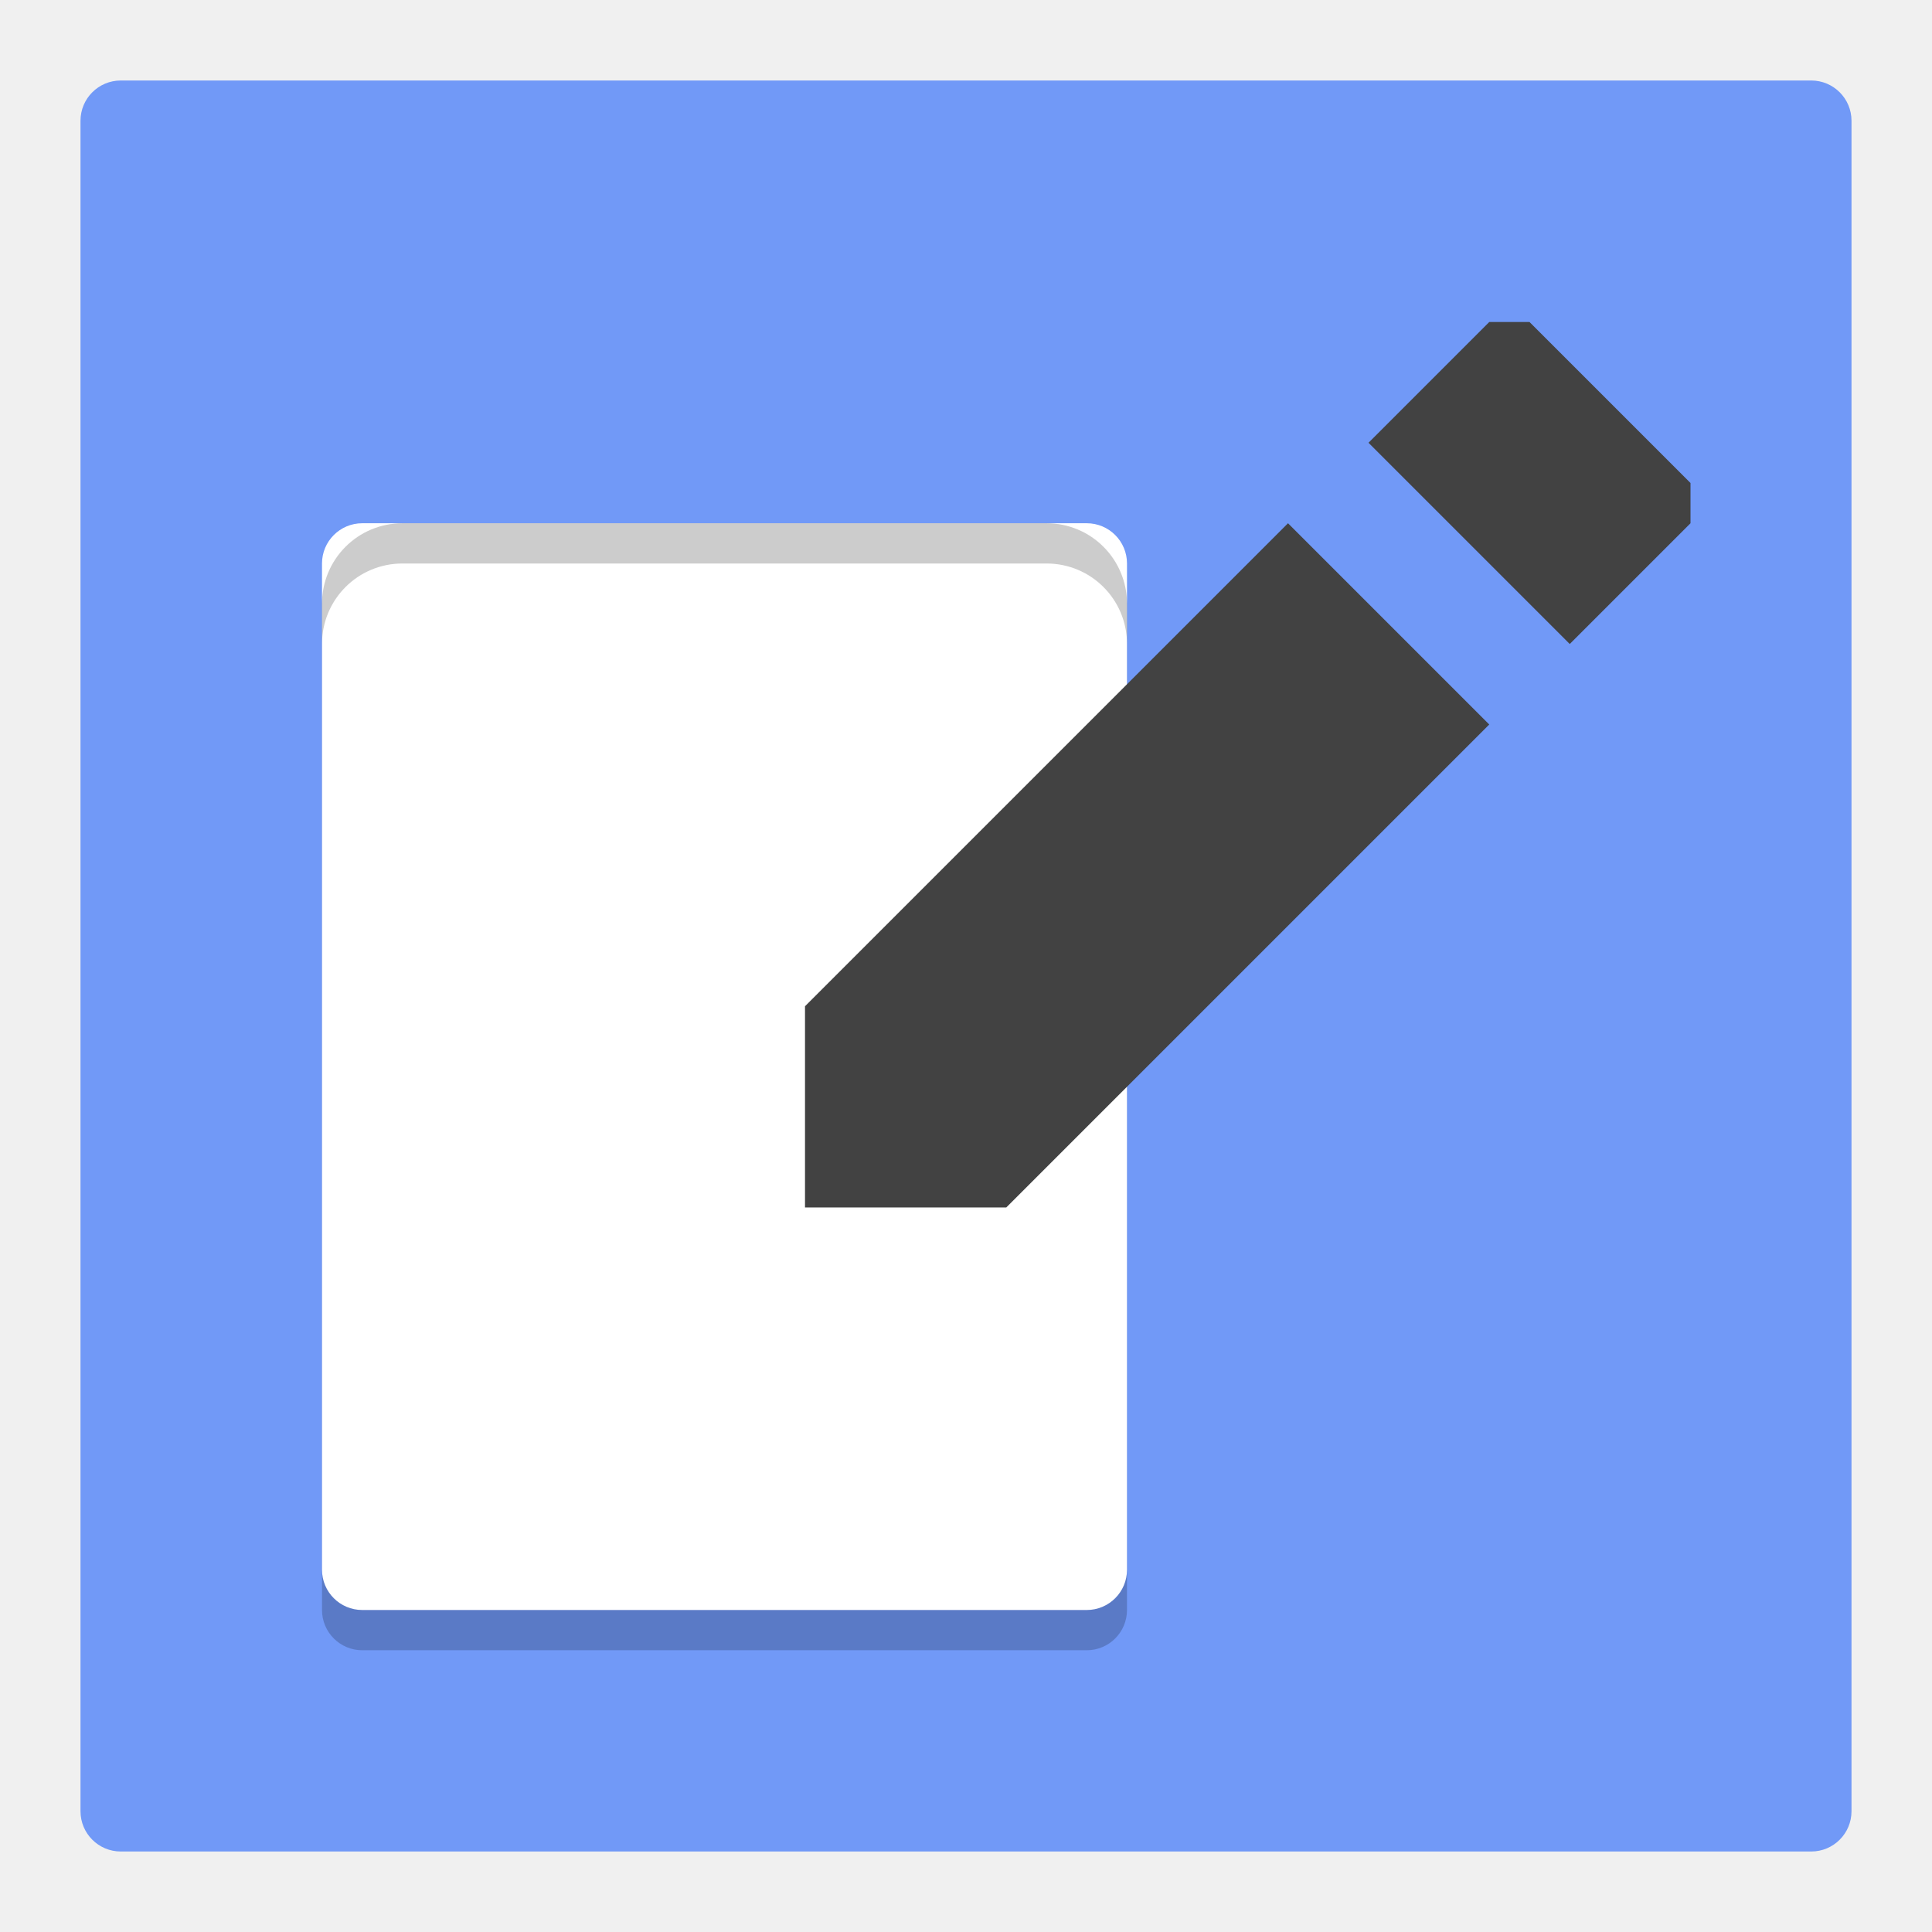
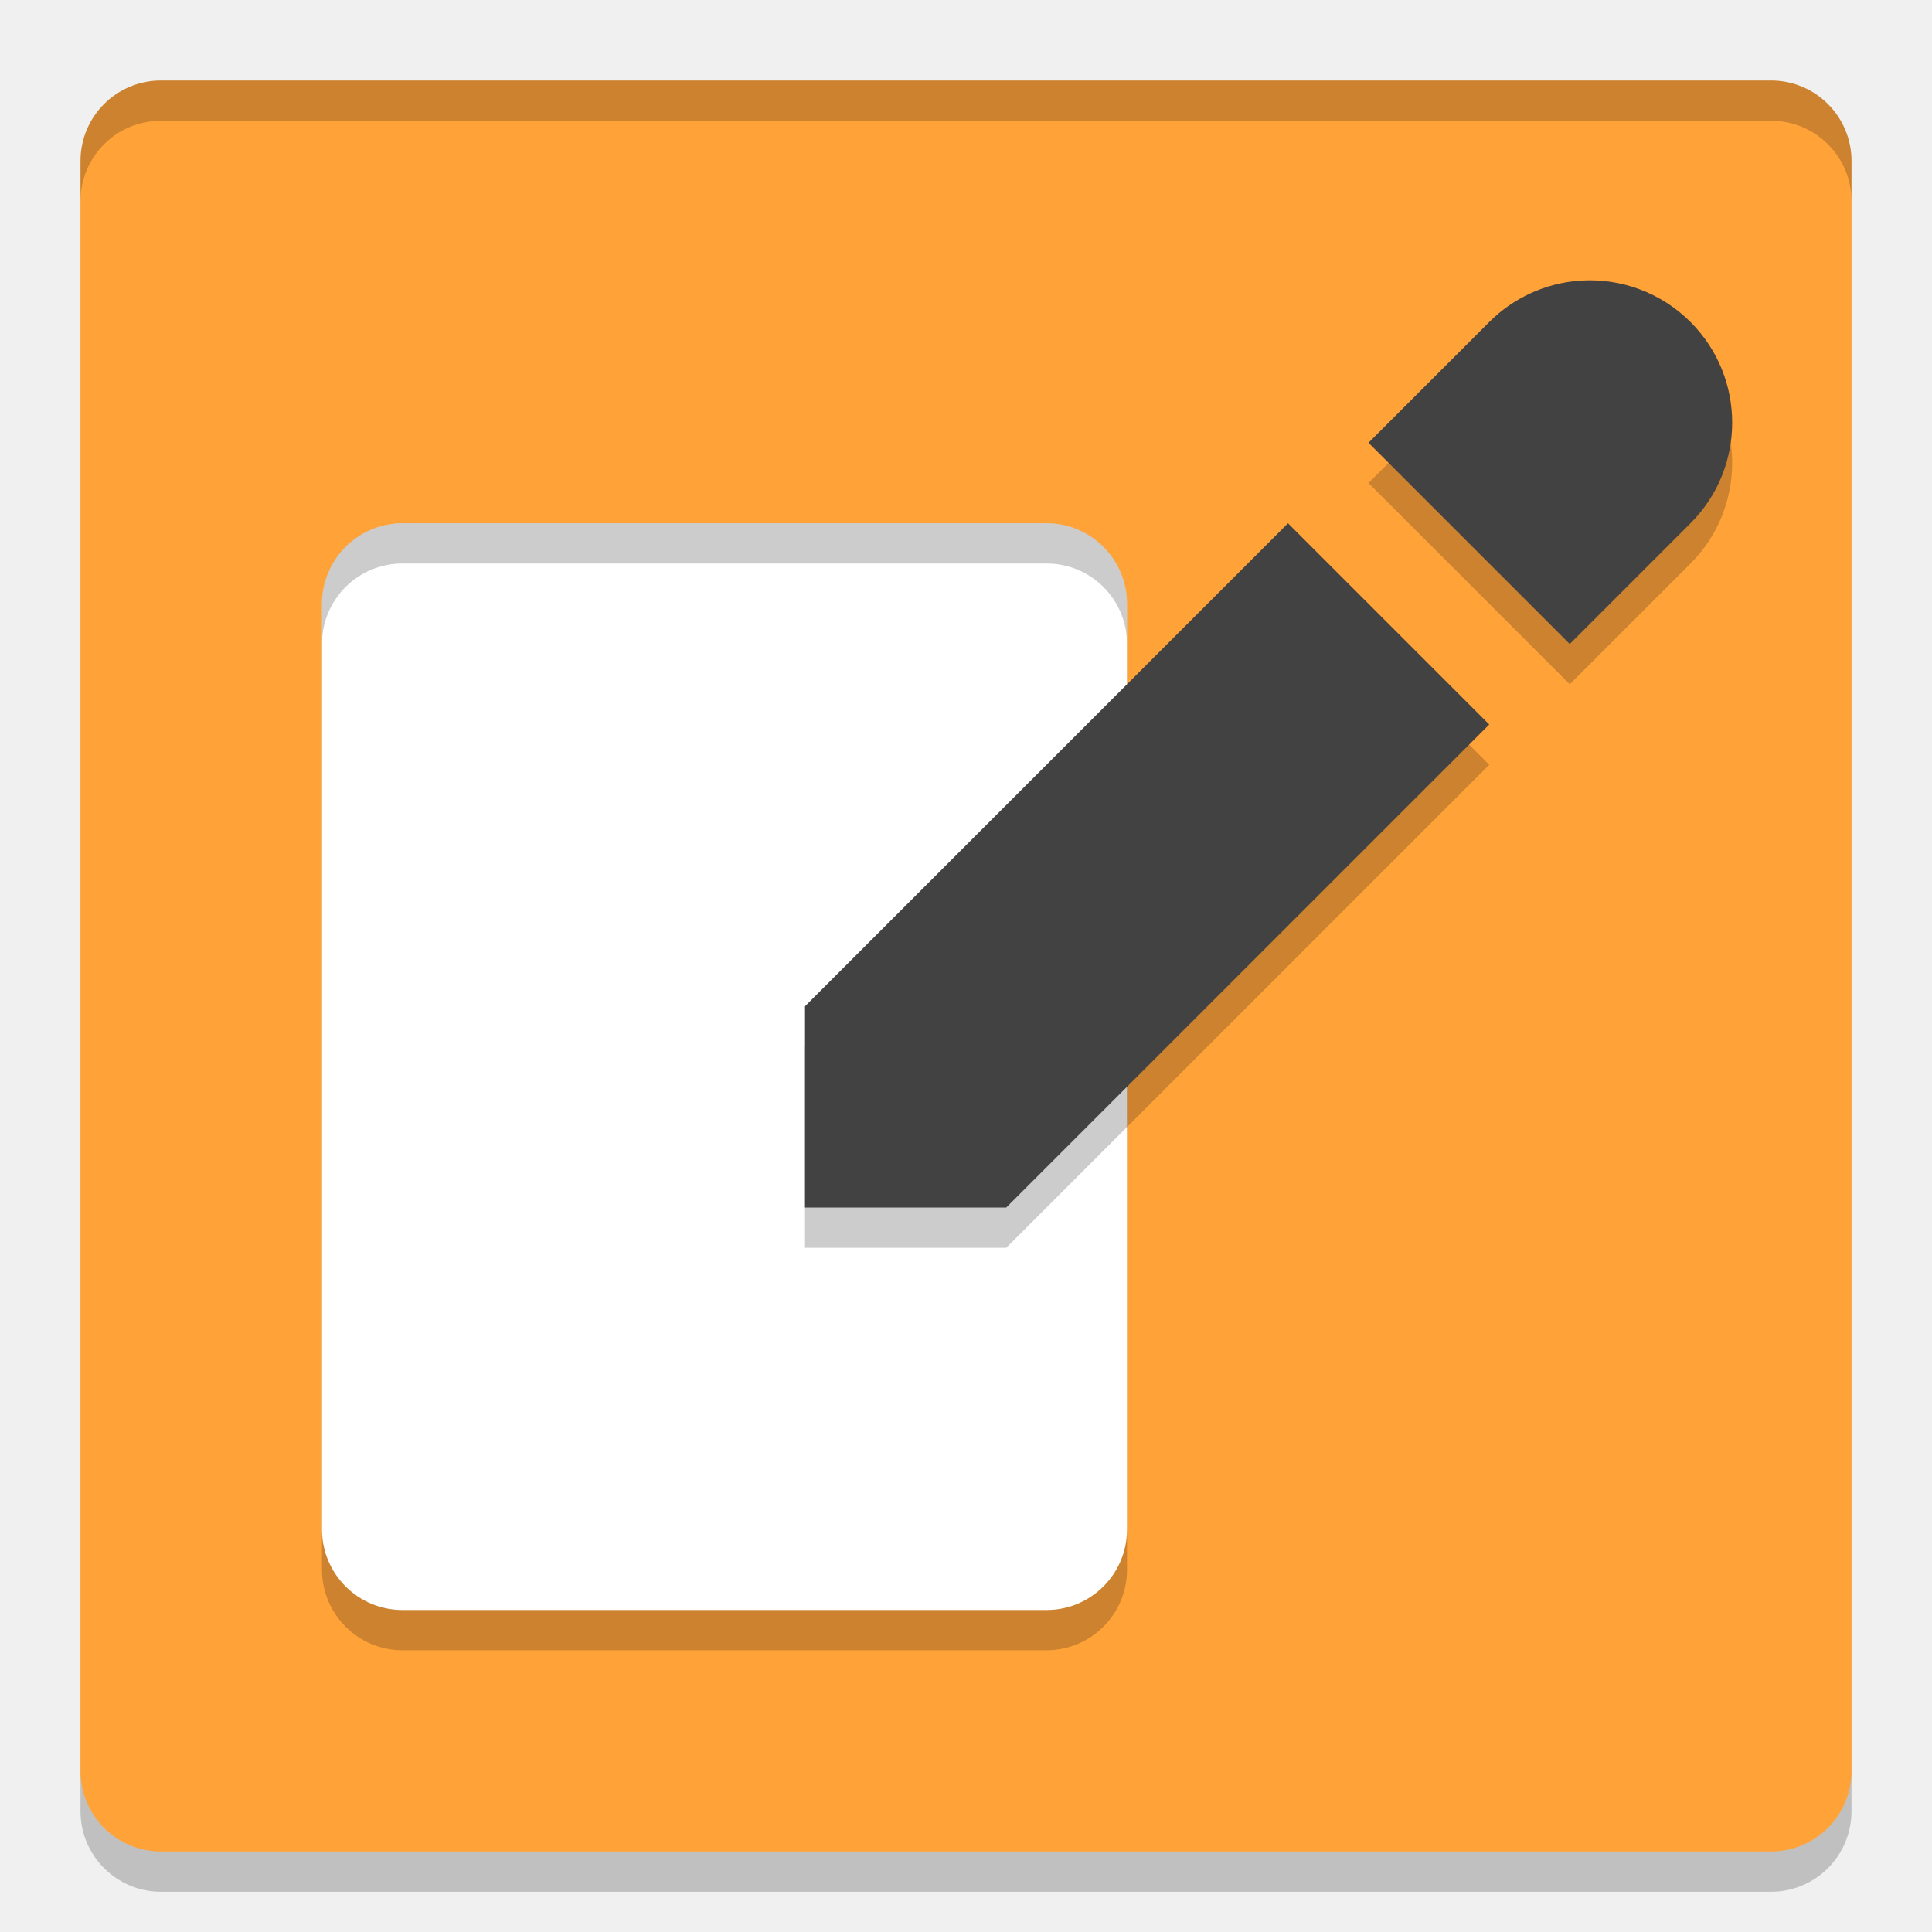
<svg xmlns="http://www.w3.org/2000/svg" width="96" height="96" version="1" id="svg268">
  <defs id="defs272" />
-   <circle style="opacity:0.2;fill:#000000;fill-opacity:1;stroke-width:0;stroke-miterlimit:2;paint-order:markers fill stroke" id="path4401-6" cx="48" cy="50" r="40" />
-   <circle style="display:inline;fill:#c3d5f6;fill-opacity:1;stroke-width:0;stroke-miterlimit:2;paint-order:markers fill stroke" id="path4401" cx="48" cy="48" r="40" />
-   <rect style="fill:#7199f7;fill-opacity:1;stroke-width:0;stroke-miterlimit:0" id="rect1" width="88" height="88" x="4" y="4" rx="2" ry="2" />
-   <rect style="opacity:0.2;fill:#000000;fill-opacity:1;stroke-width:0;stroke-miterlimit:2;paint-order:markers fill stroke" id="rect4722" width="40" height="54" x="16" y="28" rx="2" ry="2" />
-   <rect style="fill:#ffffff;fill-opacity:1;stroke-width:0;stroke-miterlimit:2;paint-order:markers fill stroke" id="rect4722-9" width="40" height="54" x="16" y="26" rx="2" ry="2" />
-   <path id="rect4722-4" style="opacity:0.2;fill:#000000;fill-opacity:1;stroke-width:0;stroke-miterlimit:2;paint-order:markers fill stroke" d="m 16,32 v -2 c 0,-2.216 1.784,-4 4,-4 h 32 c 2.216,0 4,1.784 4,4 v 2 c 0,-2.216 -1.784,-4 -4,-4 H 20 c -2.216,0 -4,1.784 -4,4 z" />
-   <path style="color:#444444;display:inline;fill:#424242;fill-opacity:1;stroke-width:1" class="ColorScheme-Text" d="m 76,16 h -2 l -6,6 10,10 6,-6 c 0,-0.667 0,-1.333 0,-2 z M 64,26 40,50 v 9.999 L 50,60 74,36 Z" id="path1948" />
+   <rect style="display:inline;opacity:0.2;fill:#000000;fill-opacity:1;stroke-width:0;stroke-miterlimit:0" id="rect2475" width="88" height="88" x="4" y="6" rx="4" ry="4" />
+   <rect style="display:inline;fill:#ffa339;fill-opacity:1;stroke-width:0;stroke-miterlimit:0" id="rect1" width="88" height="88" x="4" y="4" rx="4" ry="4" />
+   <path id="rect2475-9" style="display:inline;opacity:0.2;fill:#000000;fill-opacity:1;stroke-width:0;stroke-miterlimit:0" d="M 8,4 C 5.784,4 4,5.784 4,8 v 2 C 4,7.784 5.784,6 8,6 h 80 c 2.216,0 4,1.784 4,4 V 8 C 92,5.784 90.216,4 88,4 Z" />
+   <rect style="display:inline;opacity:0.2;fill:#000000;fill-opacity:1;stroke-width:0;stroke-miterlimit:2;paint-order:markers fill stroke" id="rect4722" width="40" height="54" x="16" y="28" rx="4" ry="4" />
+   <rect style="fill:#ffffff;fill-opacity:1;stroke-width:0;stroke-miterlimit:2;paint-order:markers fill stroke" id="rect4722-9" width="40" height="54" x="16" y="26" rx="4" ry="4" />
+   <path id="rect4722-4" style="display:inline;opacity:0.2;fill:#000000;fill-opacity:1;stroke-width:0;stroke-miterlimit:2;paint-order:markers fill stroke" d="m 16,32 v -2 c 0,-2.216 1.784,-4 4,-4 h 32 c 2.216,0 4,1.784 4,4 v 2 c 0,-2.216 -1.784,-4 -4,-4 H 20 c -2.216,0 -4,1.784 -4,4 z" />
+   <path id="path2945" style="color:#444444;display:inline;opacity:0.2;fill:#000000;fill-opacity:1;stroke-width:1" class="ColorScheme-Text" d="M 78.496,15.946 A 7.072,7.072 0 0 0 74,18.001 l -6,6 10,10 6,-6 A 7.072,7.072 0 0 0 84,18.001 7.072,7.072 0 0 0 78.496,15.946 Z M 64,28.001 l -24,24 v 10 h 10 l 24,-24 z" />
+   <path id="path1948" style="color:#444444;display:inline;fill:#424242;fill-opacity:1;stroke-width:1" class="ColorScheme-Text" d="M 78.496,13.945 A 7.072,7.072 0 0 0 74,16 l -6,6 10,10 6,-6 A 7.072,7.072 0 0 0 84,16 7.072,7.072 0 0 0 78.496,13.945 Z M 64,26 40,50 V 60 H 50 L 74,36 Z" />
</svg>
